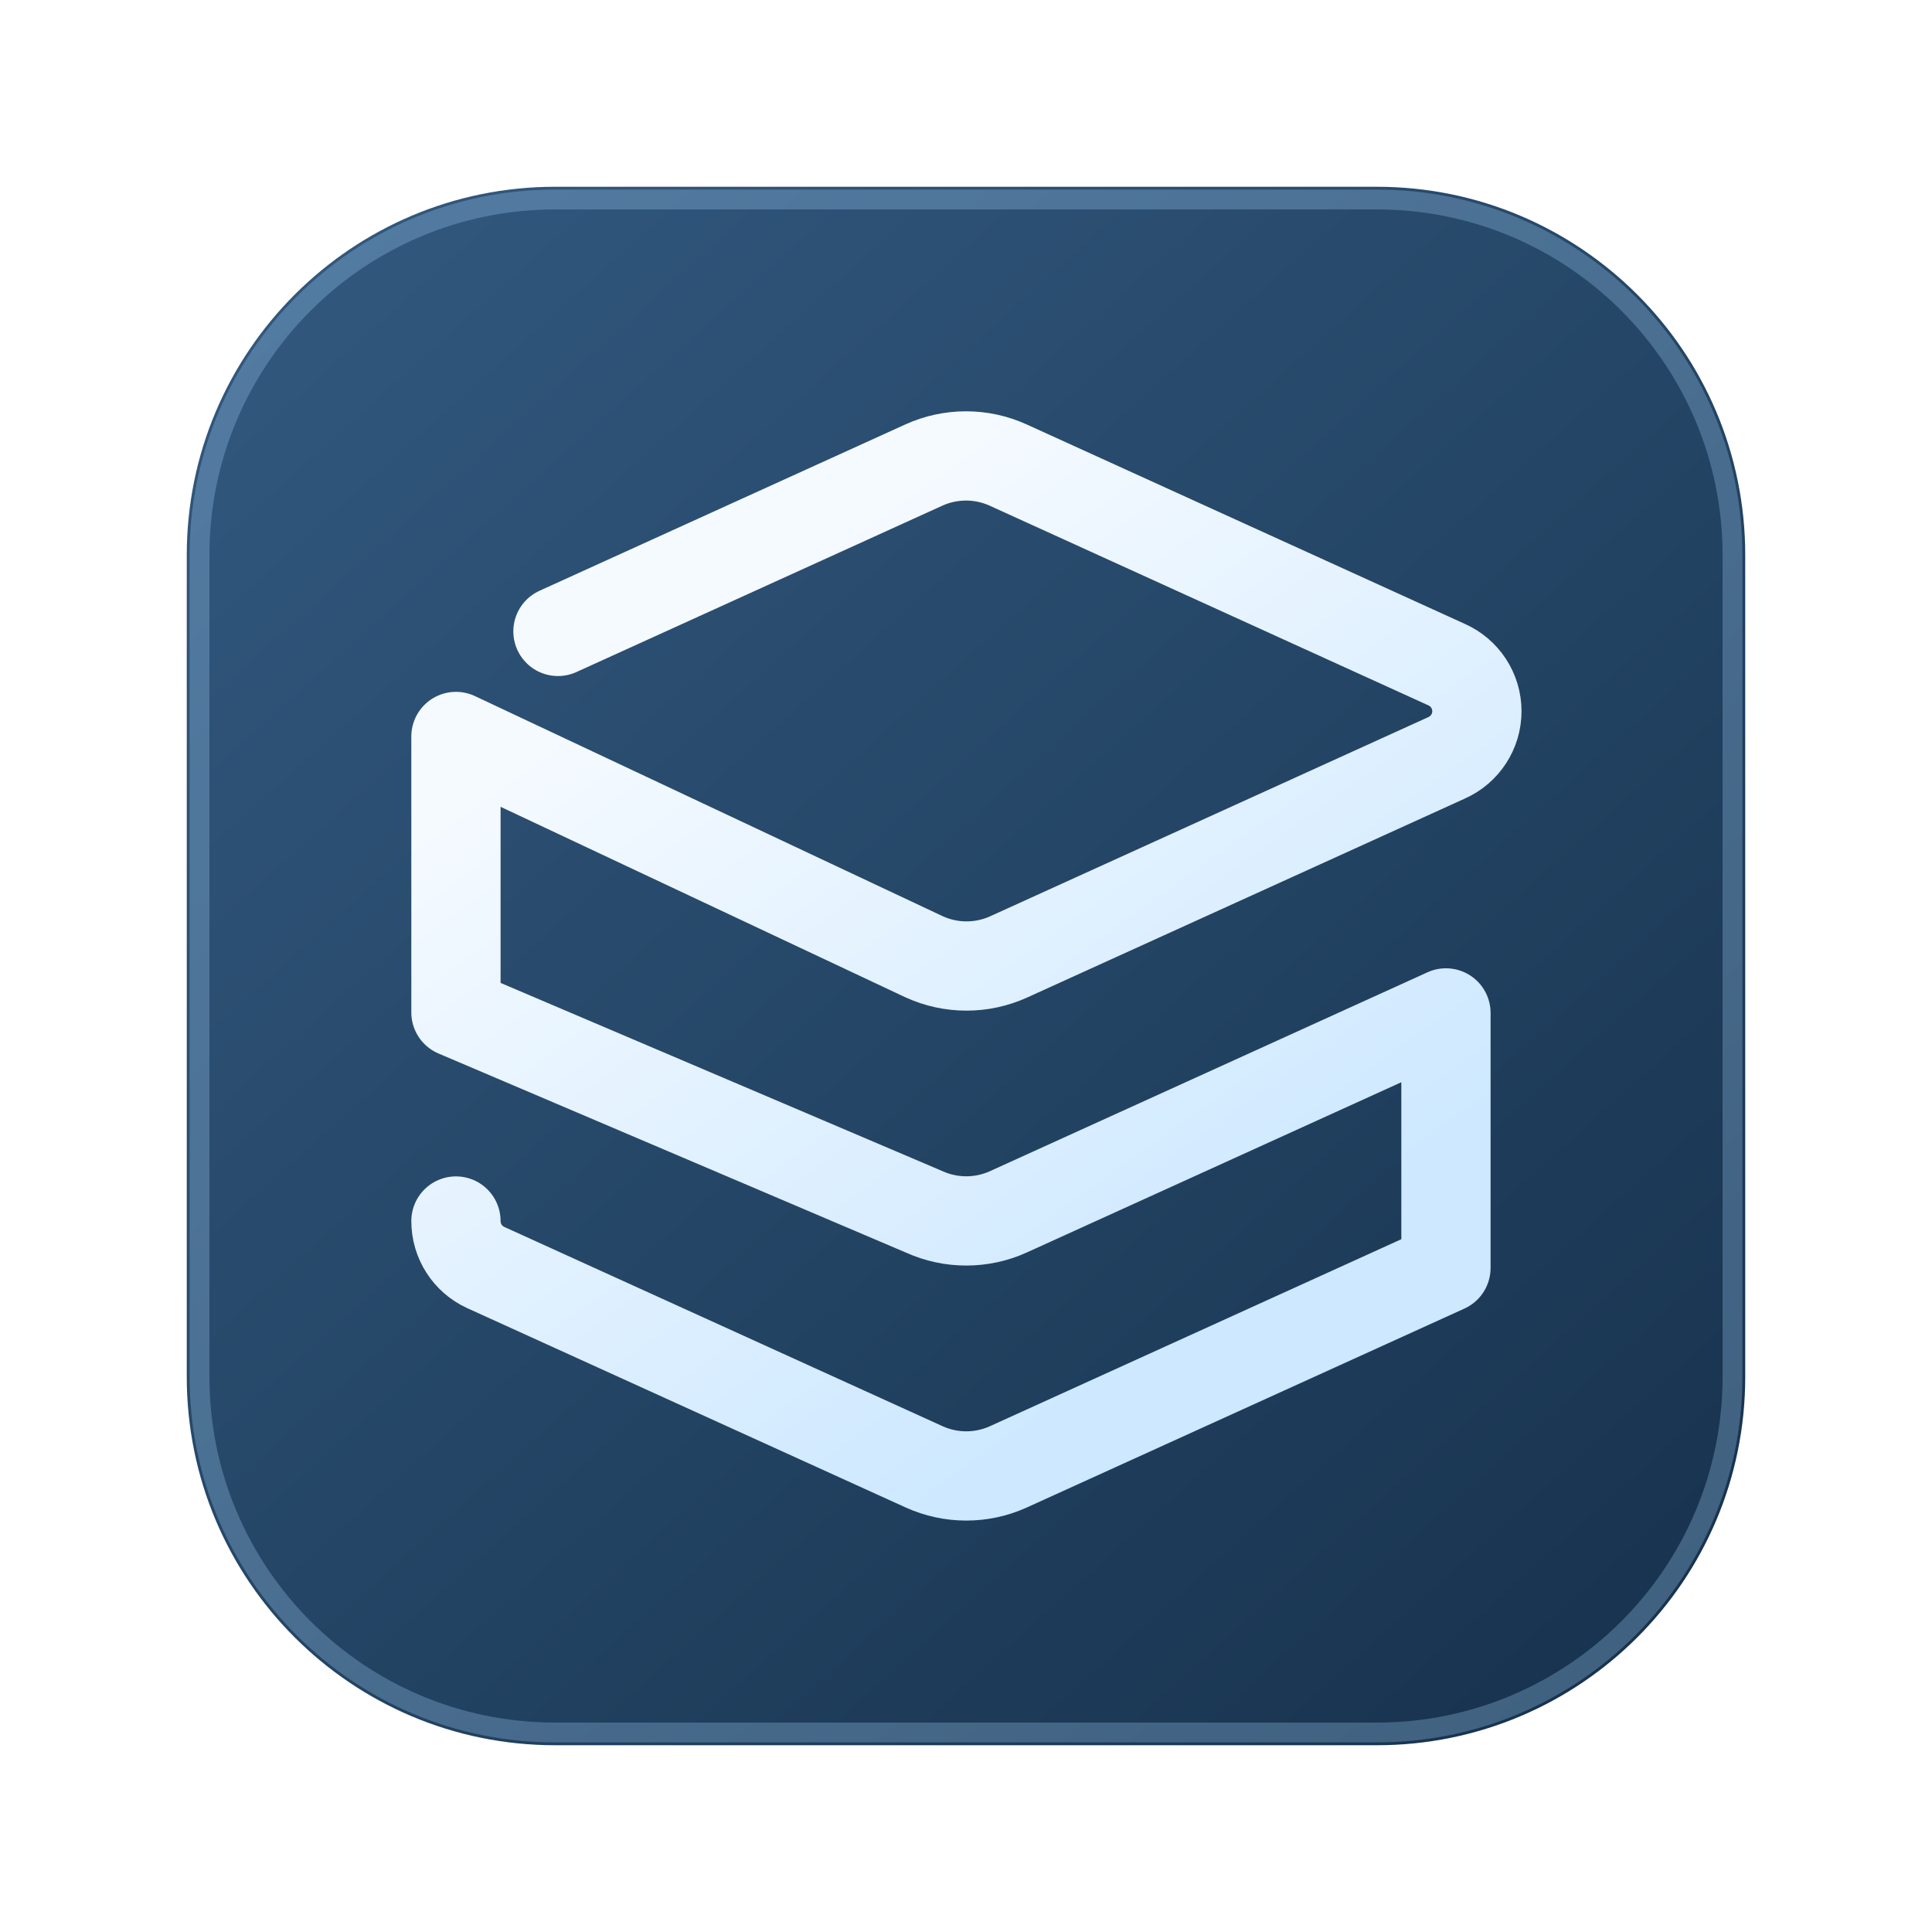
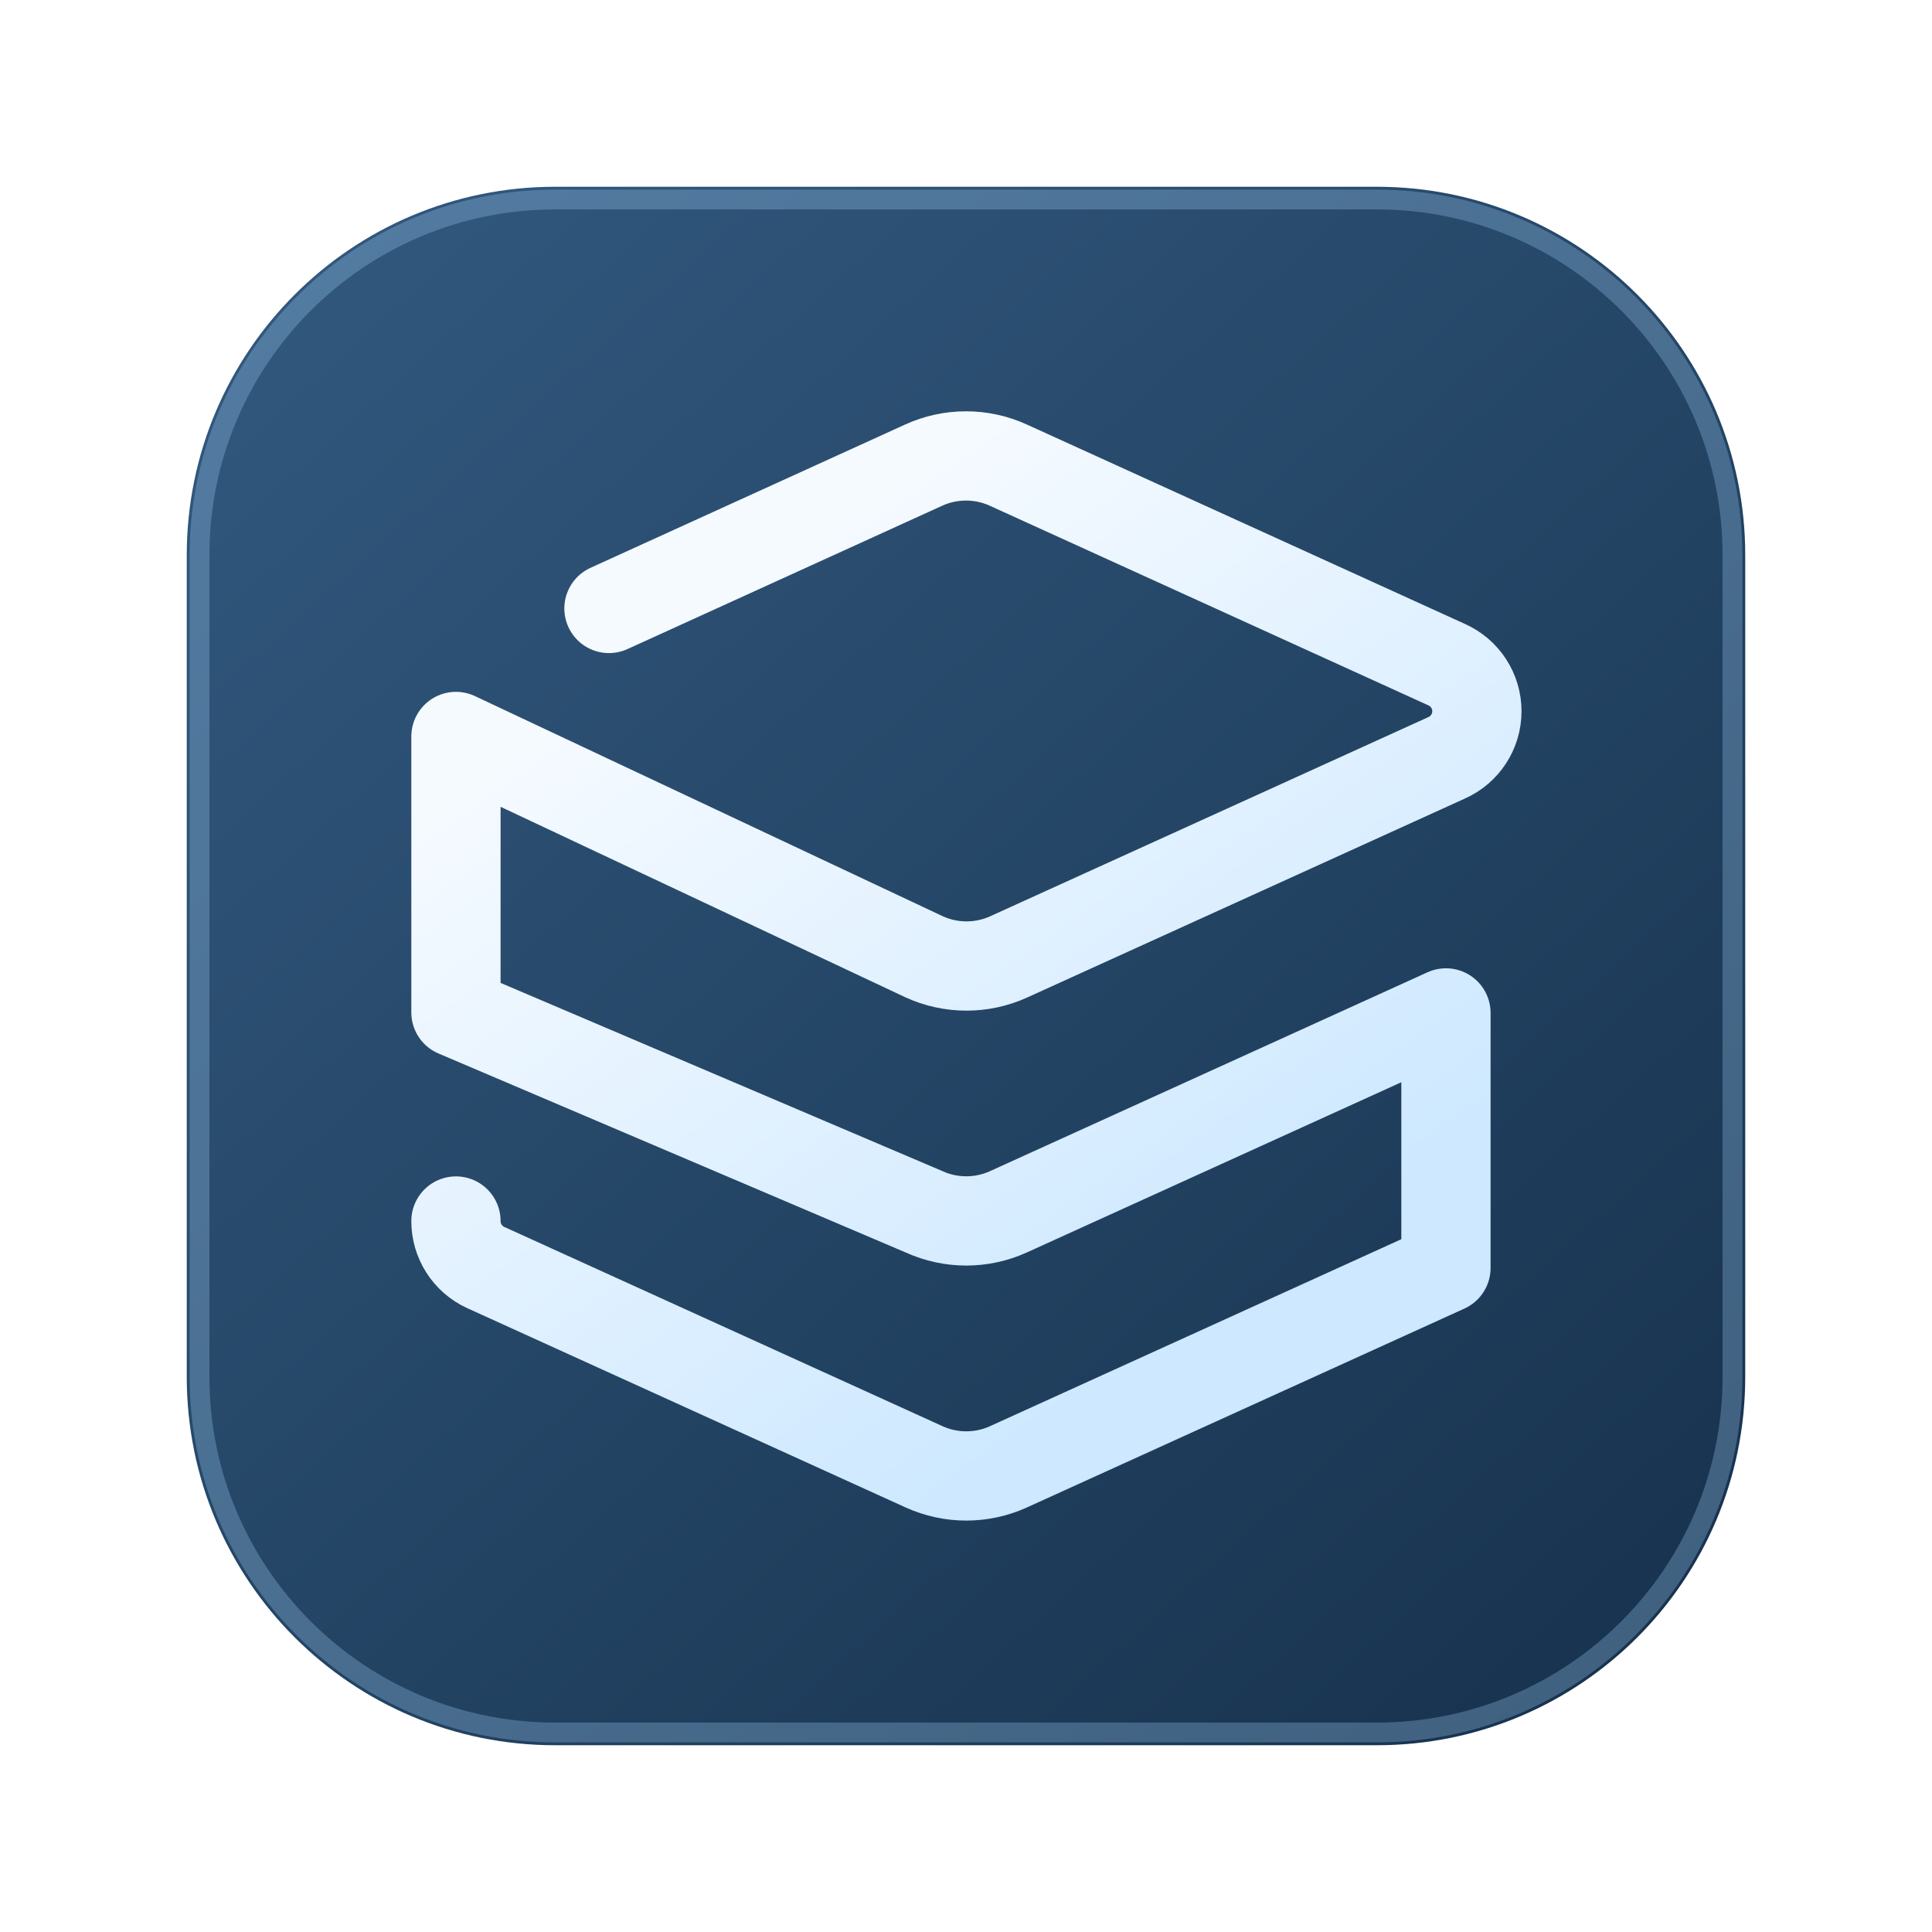
<svg xmlns="http://www.w3.org/2000/svg" viewBox="0 0 24 24" role="img">
  <defs>
    <linearGradient id="background" x1="3" y1="2" x2="21" y2="22" gradientUnits="userSpaceOnUse">
      <stop offset="0" stop-color="#31577D" />
      <stop offset="0.52" stop-color="#244565" />
      <stop offset="1" stop-color="#18334F" />
    </linearGradient>
    <linearGradient id="layers" x1="7" y1="5" x2="17" y2="19" gradientUnits="userSpaceOnUse">
      <stop stop-color="#F5FAFF" />
      <stop offset="1" stop-color="#CDE8FF" />
    </linearGradient>
  </defs>
  <g transform="translate(1.44 1.44) scale(.88)">
    <rect x="1" y="1" width="22" height="22" rx="5.2" fill="url(#background)" />
    <rect x="1.18" y="1.18" width="21.64" height="21.64" rx="5.02" fill="none" stroke="#A9D8FF" stroke-width="0.28" opacity="0.28" />
    <g transform="translate(3.36 3.36) scale(.72)" fill="none" stroke="url(#layers)" stroke-width="1.75" stroke-linecap="round" stroke-linejoin="round">
-       <path d="M2 7.5l9.18 4.32a2 2 0 0 0 1.66 0l8.58-3.9a1 1 0 0 0 0-1.83l-8.59-3.91a2 2 0 0 0-1.66 0L4 5.44M2 7.5v5.41l9.18 3.91a2 2 0 0 0 1.65 0l8.58-3.9v5l-8.58 3.9a2 2 0 0 1-1.65 0l-8.6-3.91A1 1 0 0 1 2 17" />
+       <path d="M2 7.5l9.18 4.32a2 2 0 0 0 1.66 0l8.58-3.9a1 1 0 0 0 0-1.83l-8.59-3.91a2 2 0 0 0-1.66 0L5 4.99M2 7.5v5.41l9.18 3.91a2 2 0 0 0 1.65 0l8.58-3.9v5l-8.58 3.9a2 2 0 0 1-1.65 0l-8.6-3.91A1 1 0 0 1 2 17" />
    </g>
  </g>
</svg>
